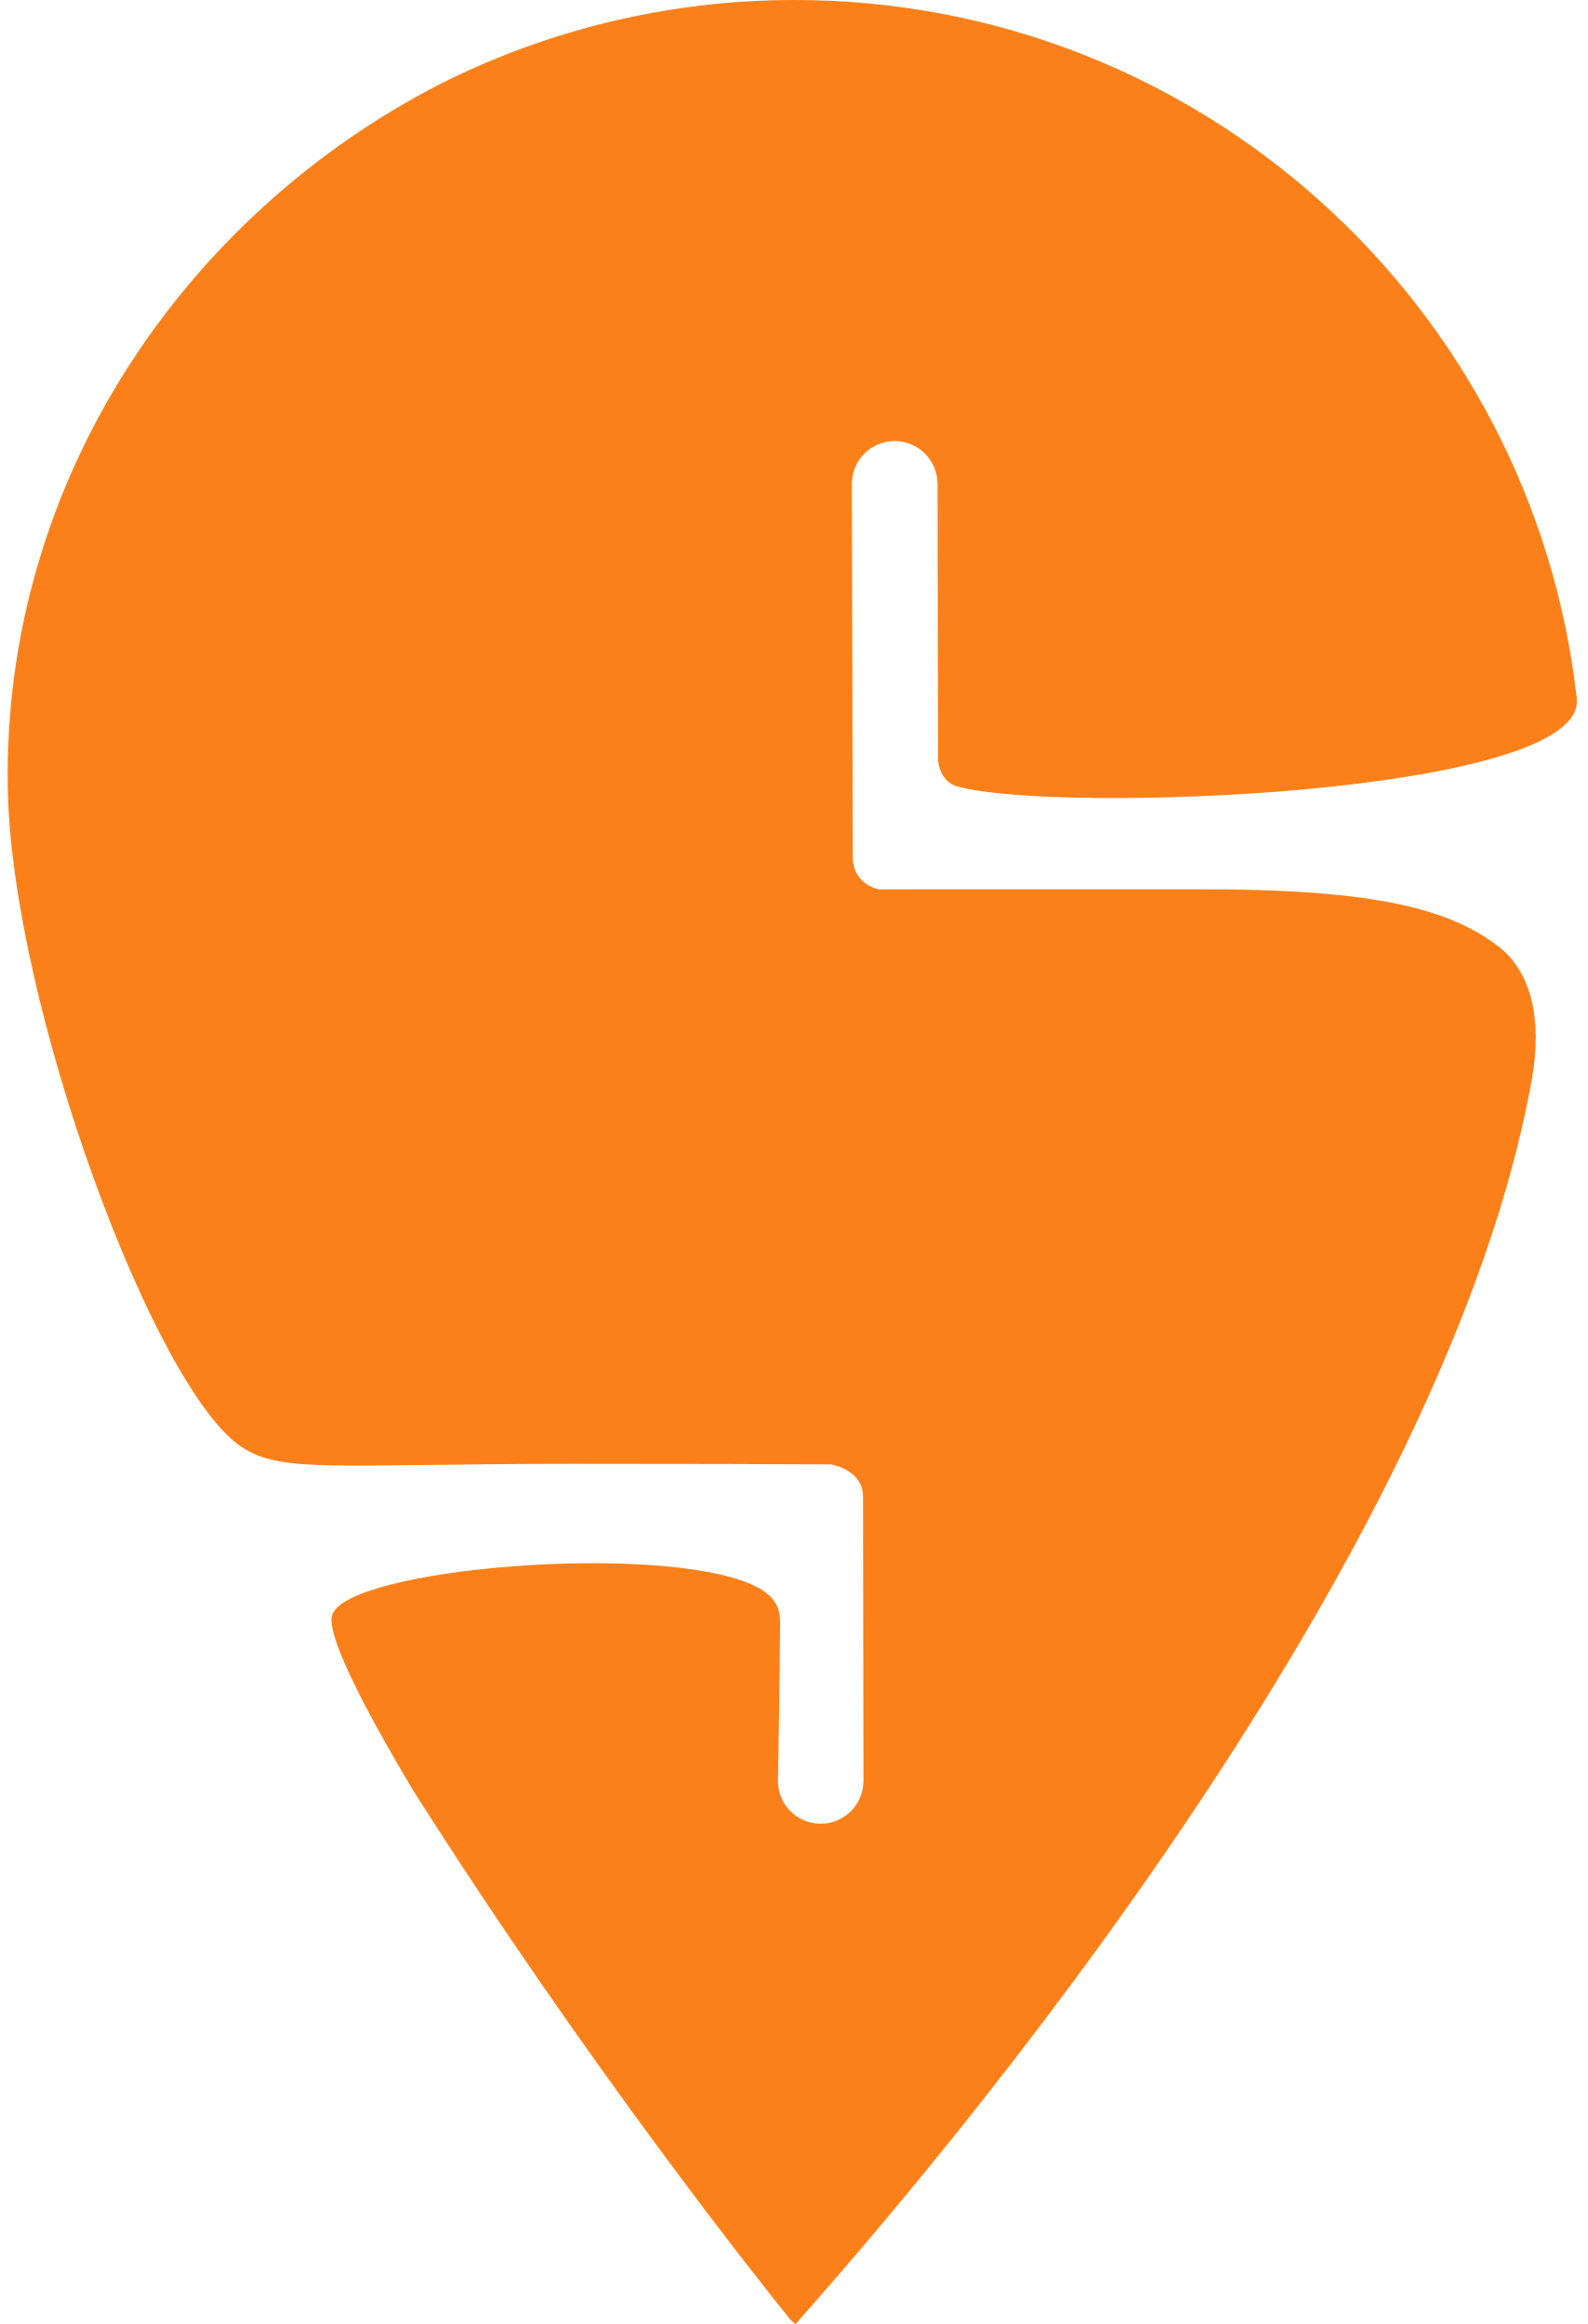
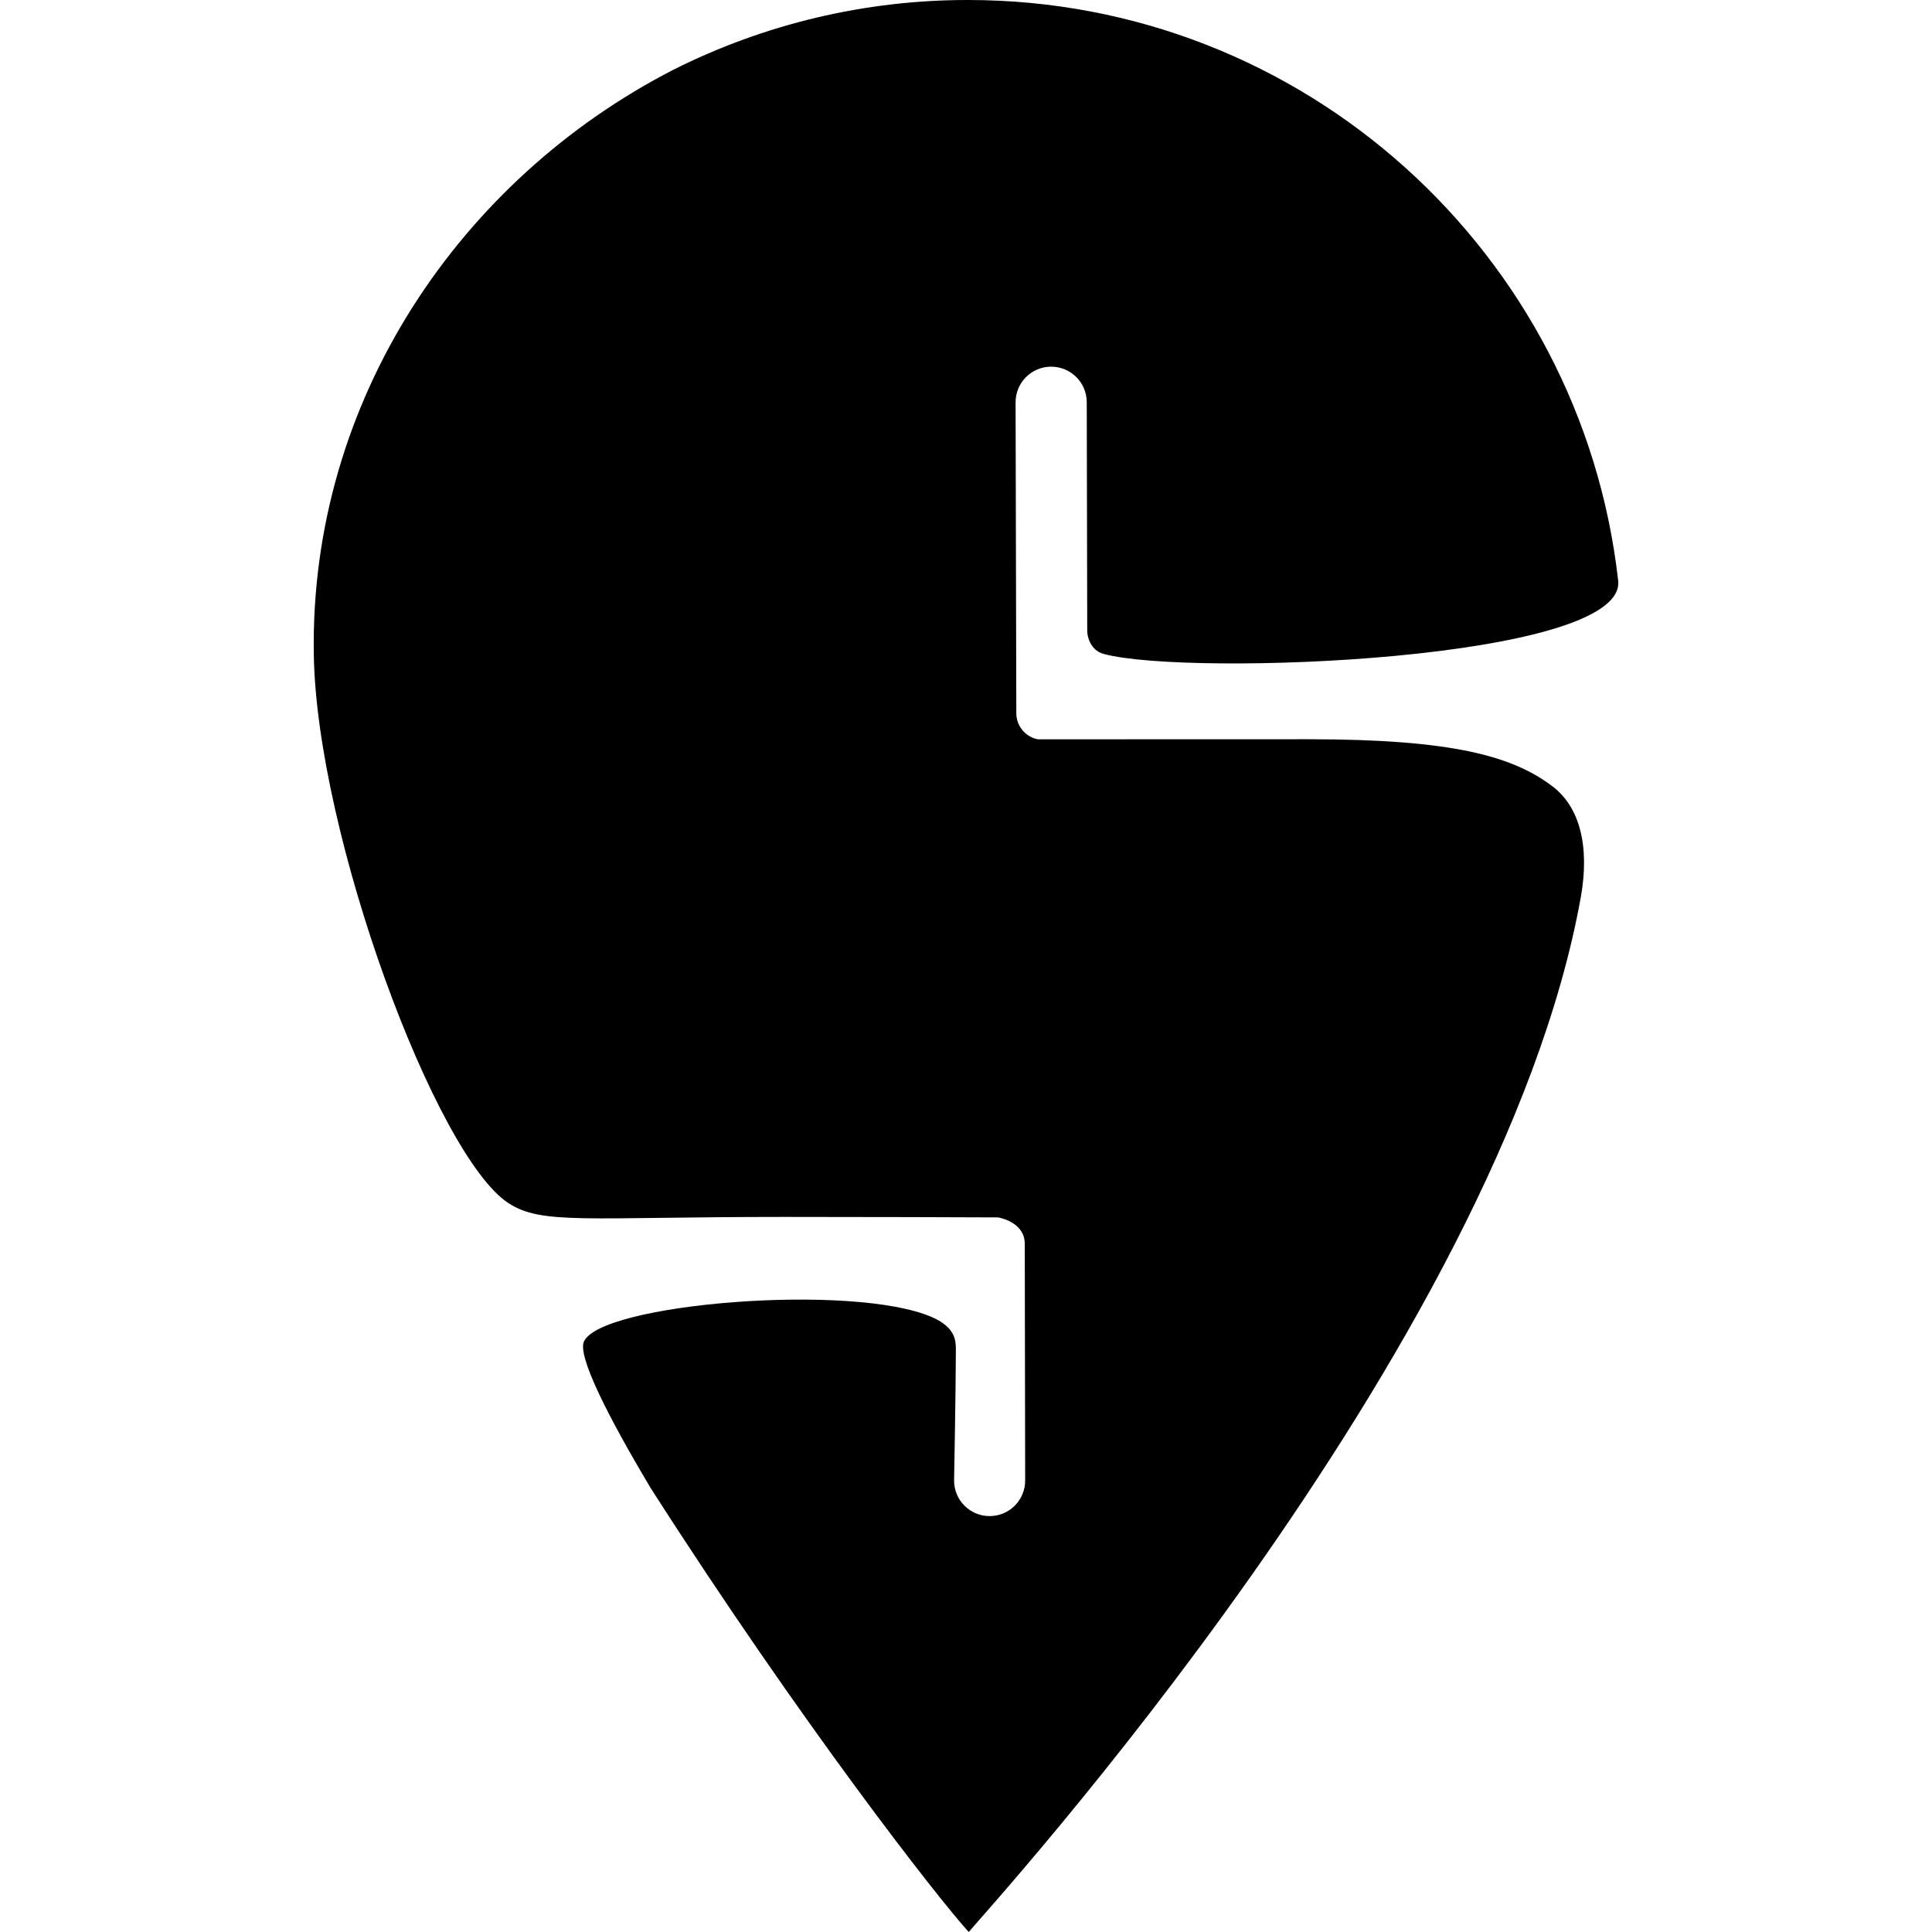
- <svg xmlns="http://www.w3.org/2000/svg" height="2500" viewBox="-7.3 3.6 2520.1 3702.8" width="1708">
-   <path d="m1255.2 3706.3c-2.4-1.7-5-4-7.8-6.3-44.6-55.3-320.5-400.9-601.6-844.2-84.4-141.2-139.1-251.4-128.5-279.9 27.5-74.1 517.6-114.7 668.5-47.5 45.9 20.4 44.7 47.3 44.7 63.1 0 67.8-3.3 249.8-3.3 249.8 0 37.6 30.5 68.1 68.2 68 37.7 0 68.1-30.7 68-68.4l-.7-453.3h-.1c0-39.4-43-49.2-51-50.8-78.8-.5-238.7-.9-410.5-.9-379 0-463.8 15.6-528-26.6-139.5-91.2-367.6-706-372.9-1052-7.5-488 281.5-910.5 688.7-1119.8 170-85.6 362-133.9 565-133.9 644.4 0 1175.2 486.4 1245.8 1112.3 0 .5 0 1.2.1 1.7 13 151.3-820.9 183.4-985.8 139.4-25.3-6.7-31.7-32.7-31.7-43.8-.1-115-.9-438.8-.9-438.8-.1-37.7-30.7-68.1-68.4-68.1-37.6 0-68.1 30.7-68.1 68.4l1.5 596.4c1.2 37.6 32.7 47.7 41.4 49.5 93.8 0 313.1-.1 517.4-.1 276.1 0 392.1 32 469.3 90.7 51.3 39.1 71.1 114 53.8 211.4-154.9 866-1135.9 1939.1-1172.8 1983.8z" fill="#fc8019" />
+ <svg xmlns="http://www.w3.org/2000/svg" role="img" viewBox="0 0 24 24" id="Swiggy--Streamline-Simple-Icons" height="24" width="24">
+   <path d="M12.034 24c-0.376 -0.411 -2.075 -2.584 -3.95 -5.513 -0.547 -0.916 -0.901 -1.63 -0.833 -1.814 0.178 -0.48 3.355 -0.743 4.333 -0.308 0.298 0.132 0.29 0.307 0.29 0.409 0 0.44 -0.022 1.619 -0.022 1.619a0.441 0.441 0 1 0 0.883 -0.002l-0.005 -2.939c0 -0.255 -0.278 -0.319 -0.331 -0.329 -0.511 -0.002 -1.548 -0.006 -2.661 -0.006 -2.457 0 -3.006 0.101 -3.423 -0.172 -0.904 -0.591 -2.383 -4.577 -2.417 -6.819C3.849 4.964 5.723 2.225 8.362 0.868A8.13 8.13 0 0 1 12.026 0c4.177 0 7.617 3.153 8.075 7.209l0.001 0.011c0.084 0.981 -5.321 1.189 -6.39 0.904 -0.164 -0.044 -0.206 -0.212 -0.206 -0.284L13.5 4.996a0.442 0.442 0 0 0 -0.884 0.002l0.009 3.866a0.33 0.33 0 0 0 0.268 0.32l3.354 -0.001c1.79 0 2.542 0.207 3.042 0.588 0.333 0.254 0.461 0.739 0.349 1.37C18.633 16.755 12.273 23.71 12.034 24z" fill="#000000" stroke-width="1" />
</svg>
